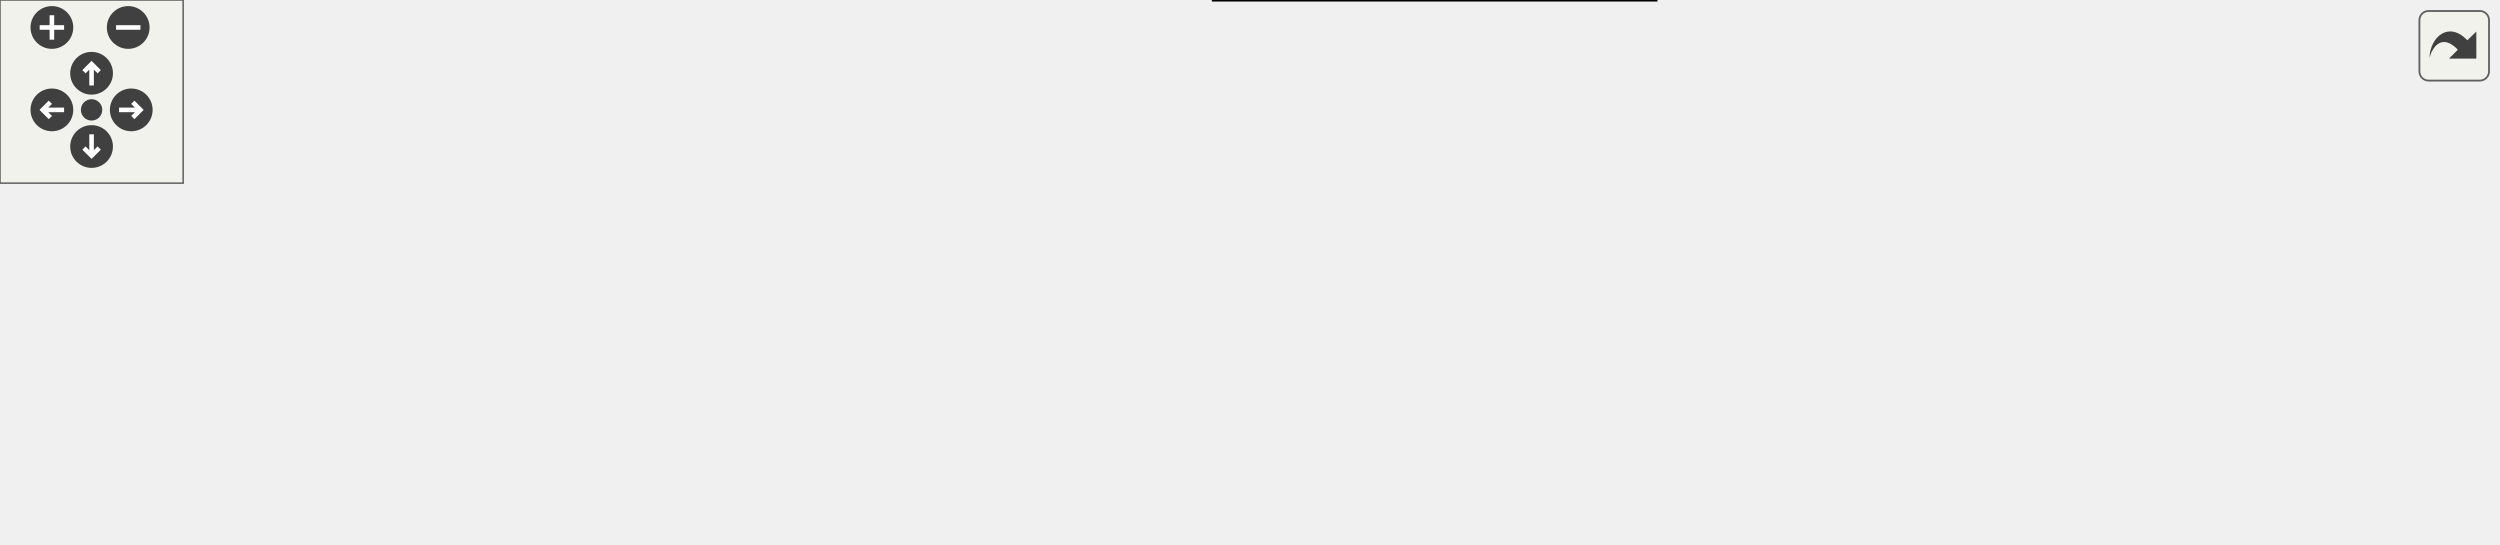
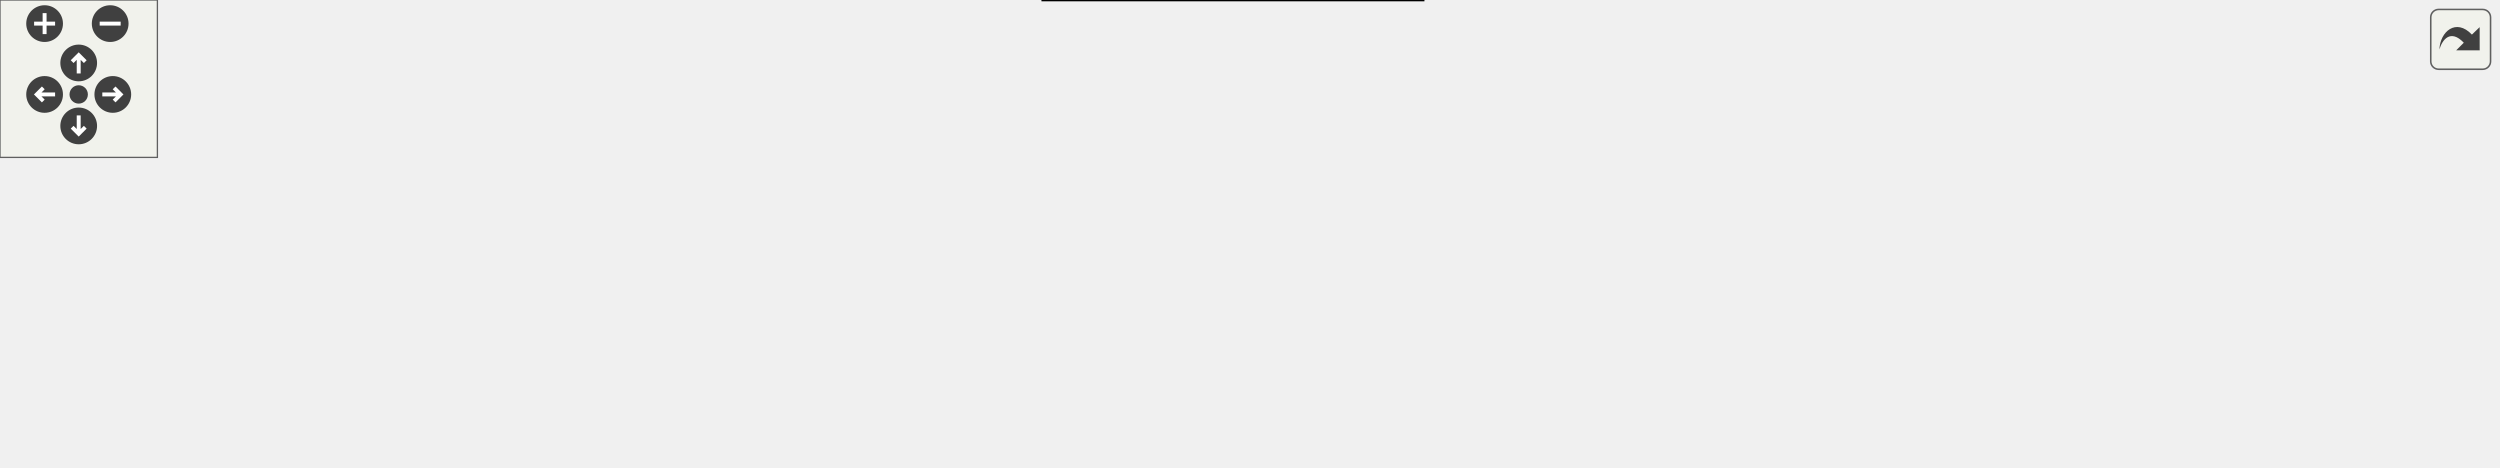
<svg xmlns="http://www.w3.org/2000/svg" xmlns:xlink="http://www.w3.org/1999/xlink" id="main" version="1.1" xml:space="preserve">
  <style type="text/css">
.edge:hover path { stroke: red; }
.edge:hover polygon { stroke: red; fill: red; }
</style>
  <defs>
    <circle id="rim" cx="0" cy="0" r="7" />
    <circle id="rim2" cx="0" cy="0" r="3.5" />
    <g id="zoomPlus">
      <use xlink:href="#rim" fill="#404040">
        <set attributeName="fill" to="#808080" begin="zoomplus.mouseover" end="zoomplus.mouseout" />
      </use>
      <path d="M-4,0h8M0,-4v8" fill="none" stroke="white" stroke-width="1.5" pointer-events="none" />
    </g>
    <g id="zoomMin">
      <use xlink:href="#rim" fill="#404040">
        <set attributeName="fill" to="#808080" begin="zoomminus.mouseover" end="zoomminus.mouseout" />
      </use>
      <path d="M-4,0h8" fill="none" stroke="white" stroke-width="1.5" pointer-events="none" />
    </g>
    <g id="dirArrow">
      <path fill="none" stroke="white" stroke-width="1.5" d="M0,-3.0v7 M-2.5,-0.5L0,-3.0L2.5,-0.5" />
    </g>
    <g id="resetDef">
      <use xlink:href="#rim2" fill="#404040">
        <set attributeName="fill" to="#808080" begin="reset.mouseover" end="reset.mouseout" />
      </use>
    </g>
  </defs>
  <svg id="graph" class="graph">
    <g id="viewport">
      <g id="node1" class="node">
        <polygon fill="#bfbfbf" stroke="black" points="0,-69 0,-99 148,-99 148,-69 0,-69" />
        <text text-anchor="start" x="8" y="-87" font-family="Helvetica,sans-Serif" font-size="10.00">HandleReceivedListInterfaces</text>
        <text text-anchor="middle" x="74" y="-76" font-family="Helvetica,sans-Serif" font-size="10.00">Command</text>
      </g>
      <g id="node2" class="node">
        <g id="a_node2">
          <a xlink:href="../../d2/dc9/group__CIP__API.html#ga16eaeeb12ba23b5a75c8e5902a33d70a" target="_top" xlink:title="Notify the encapsulation layer that an explicit message has been received via TCP. ">
            <polygon fill="none" stroke="black" points="185,-95.5 185,-114.5 341,-114.5 341,-95.5 185,-95.5" />
            <text text-anchor="middle" x="263" y="-102.5" font-family="Helvetica,sans-Serif" font-size="10.00">HandleReceivedExplictTcpData</text>
          </a>
        </g>
      </g>
      <g id="edge1" class="edge">
        <path fill="none" stroke="midnightblue" d="M158.108,-93.333C167.033,-94.335 176.087,-95.352 184.937,-96.346" />
        <polygon fill="midnightblue" stroke="midnightblue" points="158.431,-89.847 148.103,-92.209 157.649,-96.804 158.431,-89.847" />
      </g>
-       <g id="node6" class="node">
-         <g id="a_node6">
+       <g id="node8" class="node">
+         <g id="a_node8">
          <a xlink:href="../../d2/dc9/group__CIP__API.html#gaab62df9410a09727a82afa7672e3194a" target="_top" xlink:title="Notify the encapsulation layer that an explicit message has been received via UDP. ">
            <polygon fill="none" stroke="black" points="184,-54.5 184,-73.5 342,-73.5 342,-54.5 184,-54.5" />
            <text text-anchor="middle" x="263" y="-61.5" font-family="Helvetica,sans-Serif" font-size="10.00">HandleReceivedExplictUdpData</text>
          </a>
        </g>
      </g>
-       <g id="edge5" class="edge">
+       <g id="edge7" class="edge">
        <path fill="none" stroke="midnightblue" d="M158.323,-75.088C166.762,-74.186 175.313,-73.271 183.697,-72.375" />
        <polygon fill="midnightblue" stroke="midnightblue" points="157.674,-71.638 148.103,-76.181 158.418,-78.598 157.674,-71.638" />
      </g>
      <g id="node3" class="node">
        <g id="a_node3">
          <a xlink:href="../../db/d4f/generic__networkhandler_8c.html#aca5593b7dd39d7a7b437999a367102d6" target="_top" xlink:title="Handles data on an established TCP connection, processed connection is given by socket. ">
            <polygon fill="none" stroke="black" points="406,-98.5 406,-117.5 534,-117.5 534,-98.5 406,-98.5" />
            <text text-anchor="middle" x="470" y="-105.5" font-family="Helvetica,sans-Serif" font-size="10.00">HandleDataOnTcpSocket</text>
          </a>
        </g>
      </g>
      <g id="edge2" class="edge">
        <path fill="none" stroke="midnightblue" d="M351.311,-106.278C369.643,-106.546 388.638,-106.824 405.88,-107.076" />
        <polygon fill="midnightblue" stroke="midnightblue" points="351.26,-102.777 341.21,-106.13 351.157,-109.776 351.26,-102.777" />
      </g>
      <g id="node4" class="node">
        <g id="a_node4">
          <a xlink:href="../../da/dc2/generic__networkhandler_8h.html#a2f01af81d3e5018d9980e2bc28c9078a" target="_top" xlink:title="NetworkHandlerProcessOnce">
            <polygon fill="none" stroke="black" points="598,-54.5 598,-73.5 744,-73.5 744,-54.5 598,-54.5" />
            <text text-anchor="middle" x="671" y="-61.5" font-family="Helvetica,sans-Serif" font-size="10.00">NetworkHandlerProcessOnce</text>
          </a>
        </g>
      </g>
      <g id="edge3" class="edge">
        <path fill="none" stroke="midnightblue" d="M524.627,-96.236C536.908,-93.535 549.907,-90.672 562,-88 583.474,-83.254 607.344,-77.953 627.171,-73.542" />
        <polygon fill="midnightblue" stroke="midnightblue" points="523.53,-92.893 514.515,-98.458 525.033,-99.73 523.53,-92.893" />
      </g>
      <g id="node5" class="node">
        <g id="a_node5">
          <a xlink:href="../../d5/dcb/MINGW_2main_8c.html#ad338a7dbc41dc40bcecd0479377ef207" target="_top" xlink:title="main">
-             <polygon fill="none" stroke="black" points="780,-54.5 780,-73.5 818,-73.5 818,-54.5 780,-54.5" />
-             <text text-anchor="middle" x="799" y="-61.5" font-family="Helvetica,sans-Serif" font-size="10.00">main</text>
+             <polygon fill="none" stroke="black" points="810,-73.5 810,-92.5 848,-92.5 848,-73.5 810,-73.5" />
+             <text text-anchor="middle" x="829" y="-80.5" font-family="Helvetica,sans-Serif" font-size="10.00">main</text>
          </a>
        </g>
      </g>
      <g id="edge4" class="edge">
-         <path fill="none" stroke="midnightblue" d="M754.255,-64C763.721,-64 772.546,-64 779.754,-64" />
-         <polygon fill="midnightblue" stroke="midnightblue" points="754.199,-60.5 744.199,-64 754.199,-67.5 754.199,-60.5" />
+         <path fill="none" stroke="midnightblue" d="M754.037,-73.992C775.017,-76.547 795.607,-79.055 809.713,-80.773" />
+         <polygon fill="midnightblue" stroke="midnightblue" points="754.414,-70.512 744.064,-72.777 753.567,-77.46 754.414,-70.512" />
+       </g>
+       <g id="node6" class="node">
+         <g id="a_node6">
+           <a xlink:href="../../d9/dfb/POSIX_2main_8c.html#a14982bc20347a462f767f58c18142919" target="_top" xlink:title="Signal handler function for ending stack execution. ">
+             <polygon fill="none" stroke="black" points="780,-35.5 780,-54.5 878,-54.5 878,-35.5 780,-35.5" />
+             <text text-anchor="middle" x="829" y="-42.5" font-family="Helvetica,sans-Serif" font-size="10.00">executeEventLoop</text>
+           </a>
+         </g>
+       </g>
+       <g id="edge5" class="edge">
+         <path fill="none" stroke="midnightblue" d="M754.037,-54.008C762.866,-52.933 771.626,-51.866 779.862,-50.863" />
+         <polygon fill="midnightblue" stroke="midnightblue" points="753.567,-50.54 744.064,-55.223 754.414,-57.488 753.567,-50.54" />
      </g>
      <g id="node7" class="node">
        <g id="a_node7">
+           <a xlink:href="../../d9/dfb/POSIX_2main_8c.html#ad338a7dbc41dc40bcecd0479377ef207" target="_top" xlink:title="main">
+             <polygon fill="none" stroke="black" points="914,-35.5 914,-54.5 952,-54.5 952,-35.5 914,-35.5" />
+             <text text-anchor="middle" x="933" y="-42.5" font-family="Helvetica,sans-Serif" font-size="10.00">main</text>
+           </a>
+         </g>
+       </g>
+       <g id="edge6" class="edge">
+         <path fill="none" stroke="midnightblue" d="M888.217,-45C897.558,-45 906.569,-45 913.963,-45" />
+         <polygon fill="midnightblue" stroke="midnightblue" points="888.013,-41.5 878.013,-45 888.013,-48.5 888.013,-41.5" />
+       </g>
+       <g id="node9" class="node">
+         <g id="a_node9">
          <a xlink:href="../../db/d4f/generic__networkhandler_8c.html#a5cae623dd720f3072dabdb78aa134262" target="_top" xlink:title="Checks and handles incoming messages via UDP broadcast. ">
            <polygon fill="none" stroke="black" points="378.5,-49 378.5,-79 561.5,-79 561.5,-49 378.5,-49" />
            <text text-anchor="start" x="386.5" y="-67" font-family="Helvetica,sans-Serif" font-size="10.00">CheckAndHandleUdpGlobalBroadcast</text>
            <text text-anchor="middle" x="470" y="-56" font-family="Helvetica,sans-Serif" font-size="10.00">Socket</text>
          </a>
        </g>
      </g>
-       <g id="edge6" class="edge">
+       <g id="edge8" class="edge">
        <path fill="none" stroke="midnightblue" d="M352.206,-64C360.894,-64 369.721,-64 378.432,-64" />
        <polygon fill="midnightblue" stroke="midnightblue" points="352.087,-60.5 342.087,-64 352.086,-67.5 352.087,-60.5" />
      </g>
-       <g id="node8" class="node">
-         <g id="a_node8">
+       <g id="node10" class="node">
+         <g id="a_node10">
          <a xlink:href="../../db/d4f/generic__networkhandler_8c.html#ace1d8f3907ead0c43c1b5853132d5eb1" target="_top" xlink:title="Checks and processes request received via the UDP unicast socket, currently the implementation is por...">
            <polygon fill="none" stroke="black" points="397.5,-0 397.5,-30 542.5,-30 542.5,-0 397.5,-0" />
            <text text-anchor="start" x="405.5" y="-18" font-family="Helvetica,sans-Serif" font-size="10.00">CheckAndHandleUdpUnicast</text>
            <text text-anchor="middle" x="470" y="-7" font-family="Helvetica,sans-Serif" font-size="10.00">Socket</text>
          </a>
        </g>
      </g>
-       <g id="edge8" class="edge">
+       <g id="edge10" class="edge">
        <path fill="none" stroke="midnightblue" d="M313.898,-52.073C341.657,-45.438 376.478,-37.115 406.09,-30.037" />
        <polygon fill="midnightblue" stroke="midnightblue" points="312.925,-48.707 304.013,-54.436 314.552,-55.515 312.925,-48.707" />
      </g>
-       <g id="edge7" class="edge">
+       <g id="edge9" class="edge">
        <path fill="none" stroke="midnightblue" d="M571.996,-64C580.719,-64 589.427,-64 597.851,-64" />
        <polygon fill="midnightblue" stroke="midnightblue" points="571.765,-60.5 561.765,-64 571.765,-67.5 571.765,-60.5" />
      </g>
-       <g id="edge9" class="edge">
+       <g id="edge11" class="edge">
        <path fill="none" stroke="midnightblue" d="M542.091,-32.505C572.151,-39.907 605.987,-48.238 631.305,-54.472" />
        <polygon fill="midnightblue" stroke="midnightblue" points="542.606,-29.027 532.059,-30.035 540.932,-35.824 542.606,-29.027" />
      </g>
    </g>
  </svg>
  <g id="navigator" transform="translate(0 0)" fill="#404254">
    <rect fill="#f2f5e9" fill-opacity="0.5" stroke="#606060" stroke-width=".5" x="0" y="0" width="60" height="60" />
    <use id="zoomplus" xlink:href="#zoomPlus" x="17" y="9" />
    <use id="zoomminus" xlink:href="#zoomMin" x="42" y="9" />
    <use id="reset" xlink:href="#resetDef" x="30" y="36" />
    <g id="arrowUp" xlink:href="#dirArrow" transform="translate(30 24)">
      <use xlink:href="#rim" fill="#404040">
        <set attributeName="fill" to="#808080" begin="arrowUp.mouseover" end="arrowUp.mouseout" />
      </use>
      <path fill="none" stroke="white" stroke-width="1.5" d="M0,-3.0v7 M-2.5,-0.5L0,-3.0L2.5,-0.5" />
    </g>
    <g id="arrowRight" xlink:href="#dirArrow" transform="rotate(90) translate(36 -43)">
      <use xlink:href="#rim" fill="#404040">
        <set attributeName="fill" to="#808080" begin="arrowRight.mouseover" end="arrowRight.mouseout" />
      </use>
      <path fill="none" stroke="white" stroke-width="1.5" d="M0,-3.0v7 M-2.5,-0.5L0,-3.0L2.5,-0.5" />
    </g>
    <g id="arrowDown" xlink:href="#dirArrow" transform="rotate(180) translate(-30 -48)">
      <use xlink:href="#rim" fill="#404040">
        <set attributeName="fill" to="#808080" begin="arrowDown.mouseover" end="arrowDown.mouseout" />
      </use>
      <path fill="none" stroke="white" stroke-width="1.5" d="M0,-3.0v7 M-2.5,-0.5L0,-3.0L2.5,-0.5" />
    </g>
    <g id="arrowLeft" xlink:href="#dirArrow" transform="rotate(270) translate(-36 17)">
      <use xlink:href="#rim" fill="#404040">
        <set attributeName="fill" to="#808080" begin="arrowLeft.mouseover" end="arrowLeft.mouseout" />
      </use>
      <path fill="none" stroke="white" stroke-width="1.5" d="M0,-3.0v7 M-2.5,-0.5L0,-3.0L2.5,-0.5" />
    </g>
  </g>
  <svg viewBox="0 0 15 15" width="100%" height="30px" preserveAspectRatio="xMaxYMin meet">
    <g id="arrow_out" transform="scale(0.3 0.3)">
      <a xlink:href="encap_8h_a371a47e722a3aea264b6eb39cfc725aa_icgraph_org.svg" target="_base">
        <rect id="button" ry="5" rx="5" y="6" x="6" height="38" width="38" fill="#f2f5e9" fill-opacity="0.5" stroke="#606060" stroke-width="1.0" />
        <path id="arrow" d="M 11.5,31.437 C 11.94,20.098 22.043,11.323 32.159,21.979 L 37.069,17.246 C 37.069,17.246 37.088,32 37.088,32 L 22.16,31.978 C 22.16,31.978 26.998,27.14 26.998,27.14 C 18.529,18.264 13.292,25.23 11.5,31.437 z" style="fill:#404040;" />
      </a>
    </g>
  </svg>
</svg>
